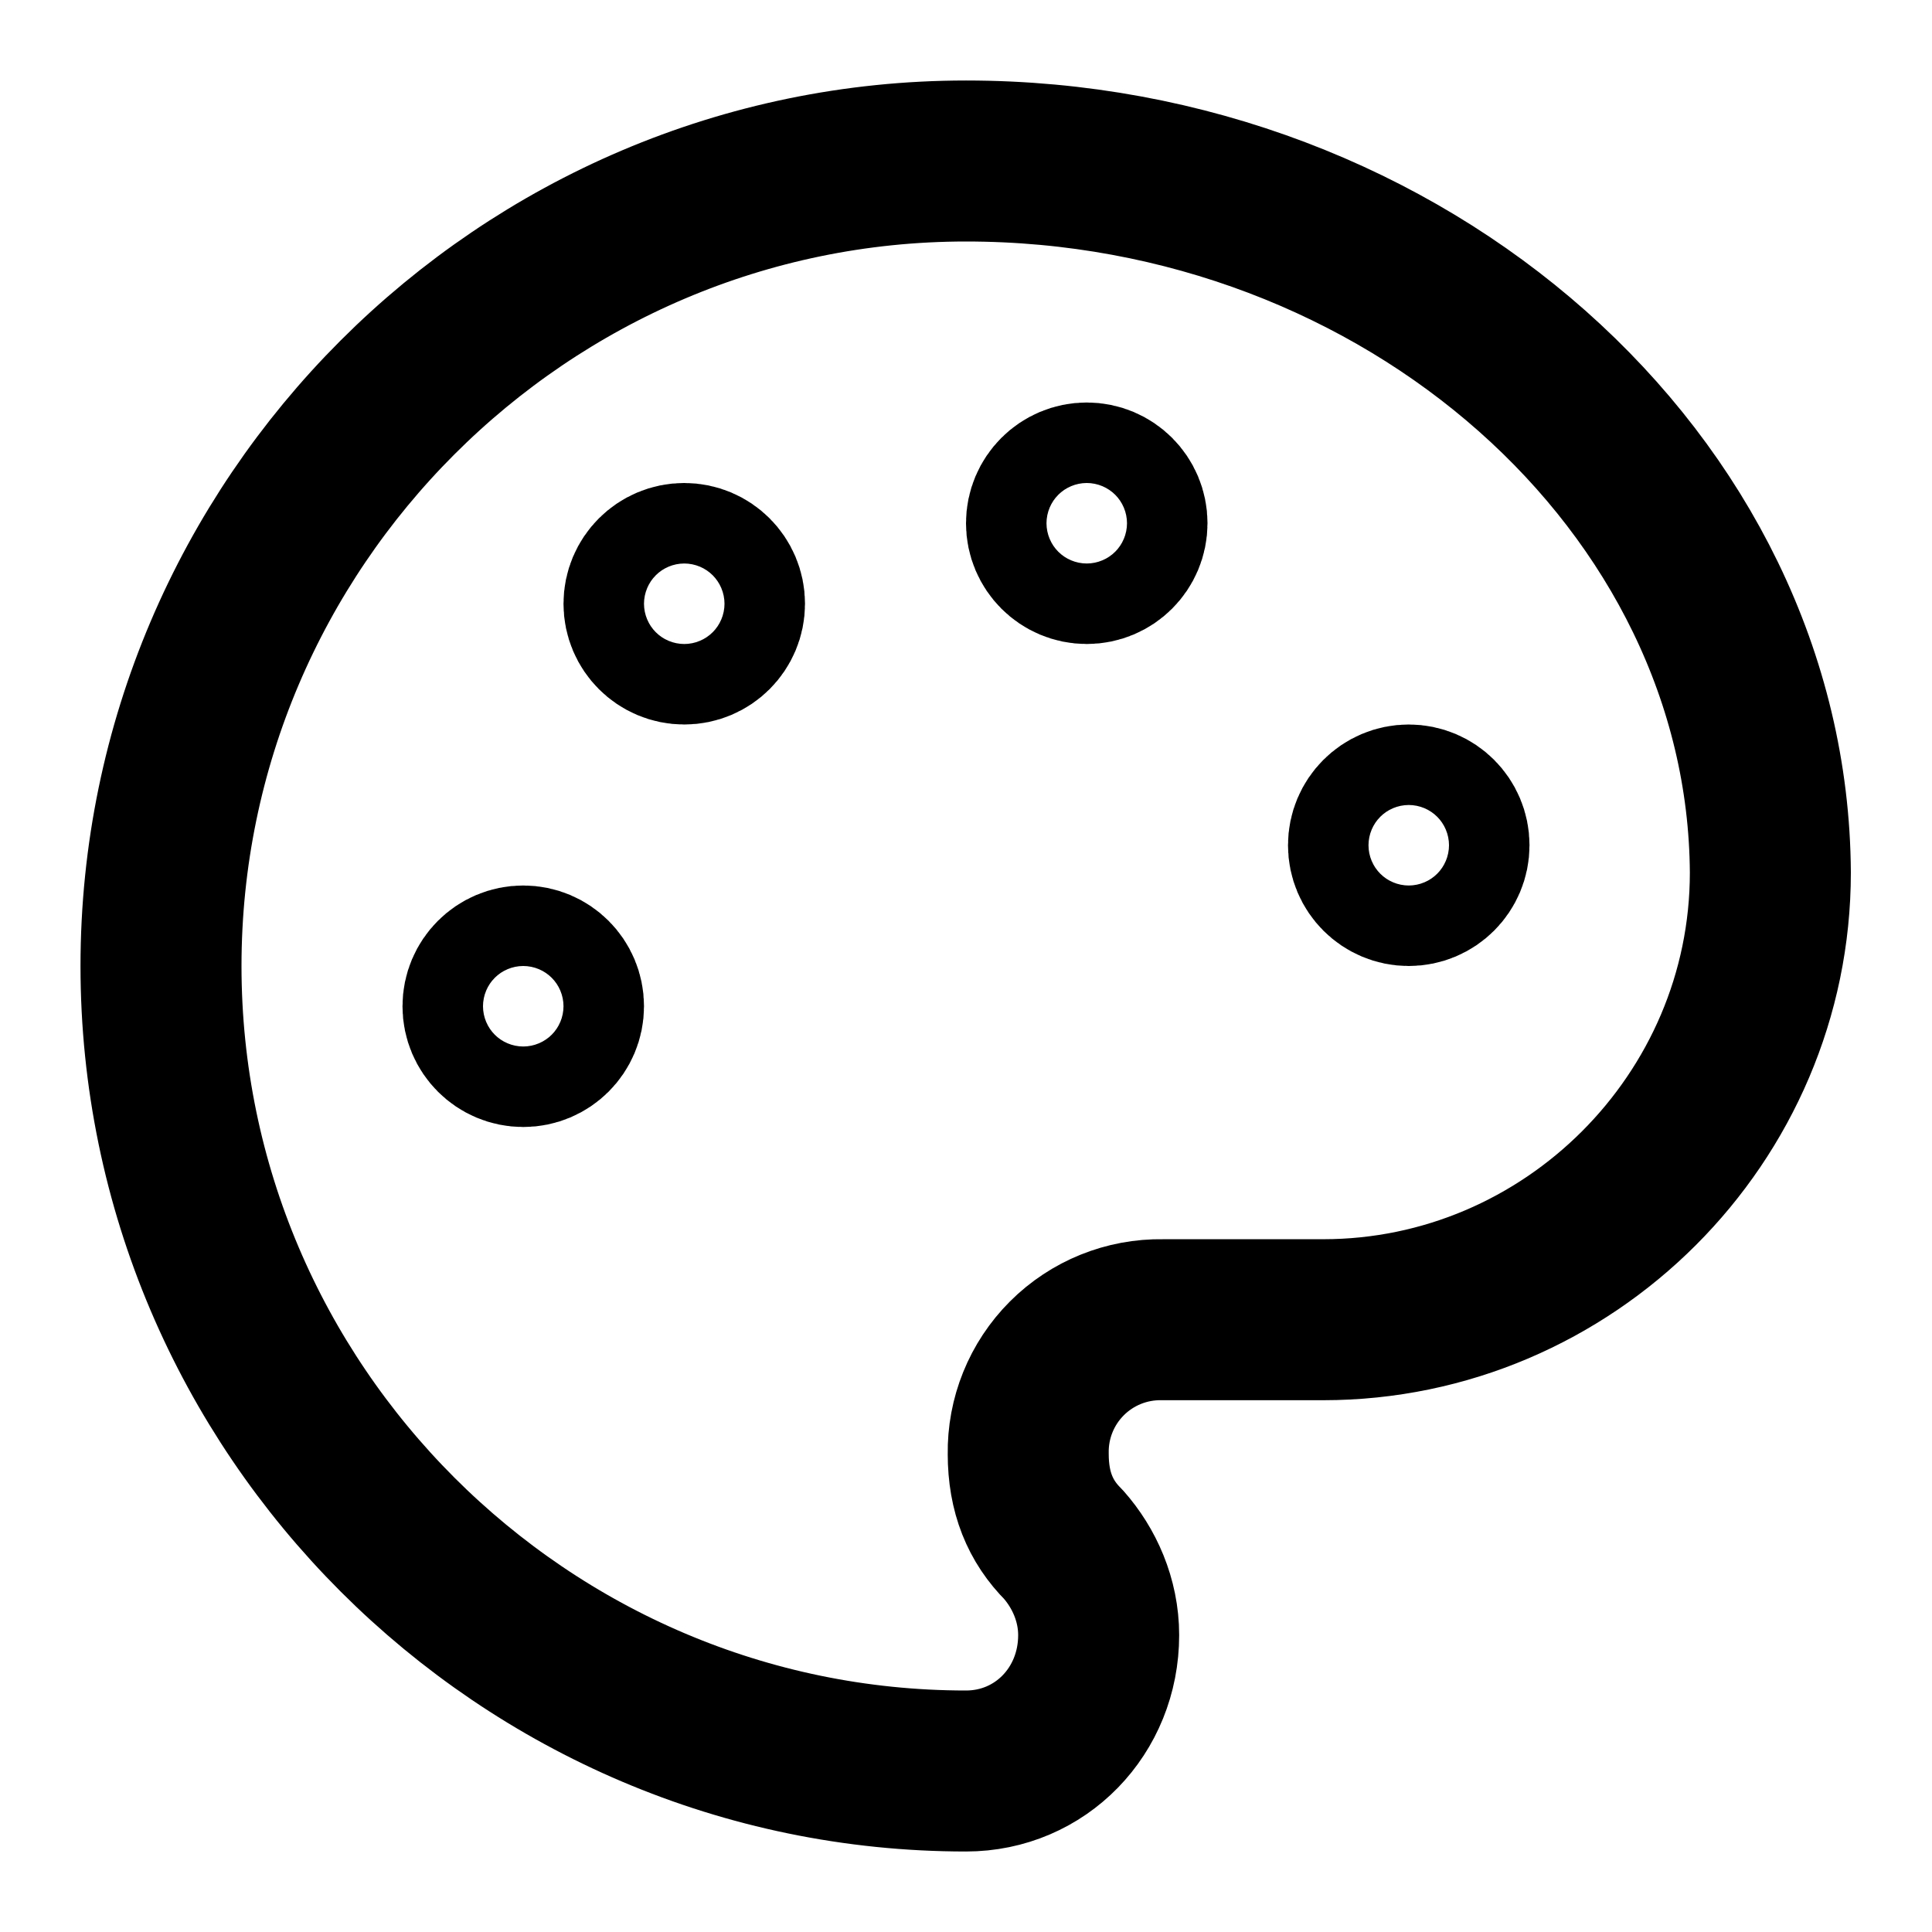
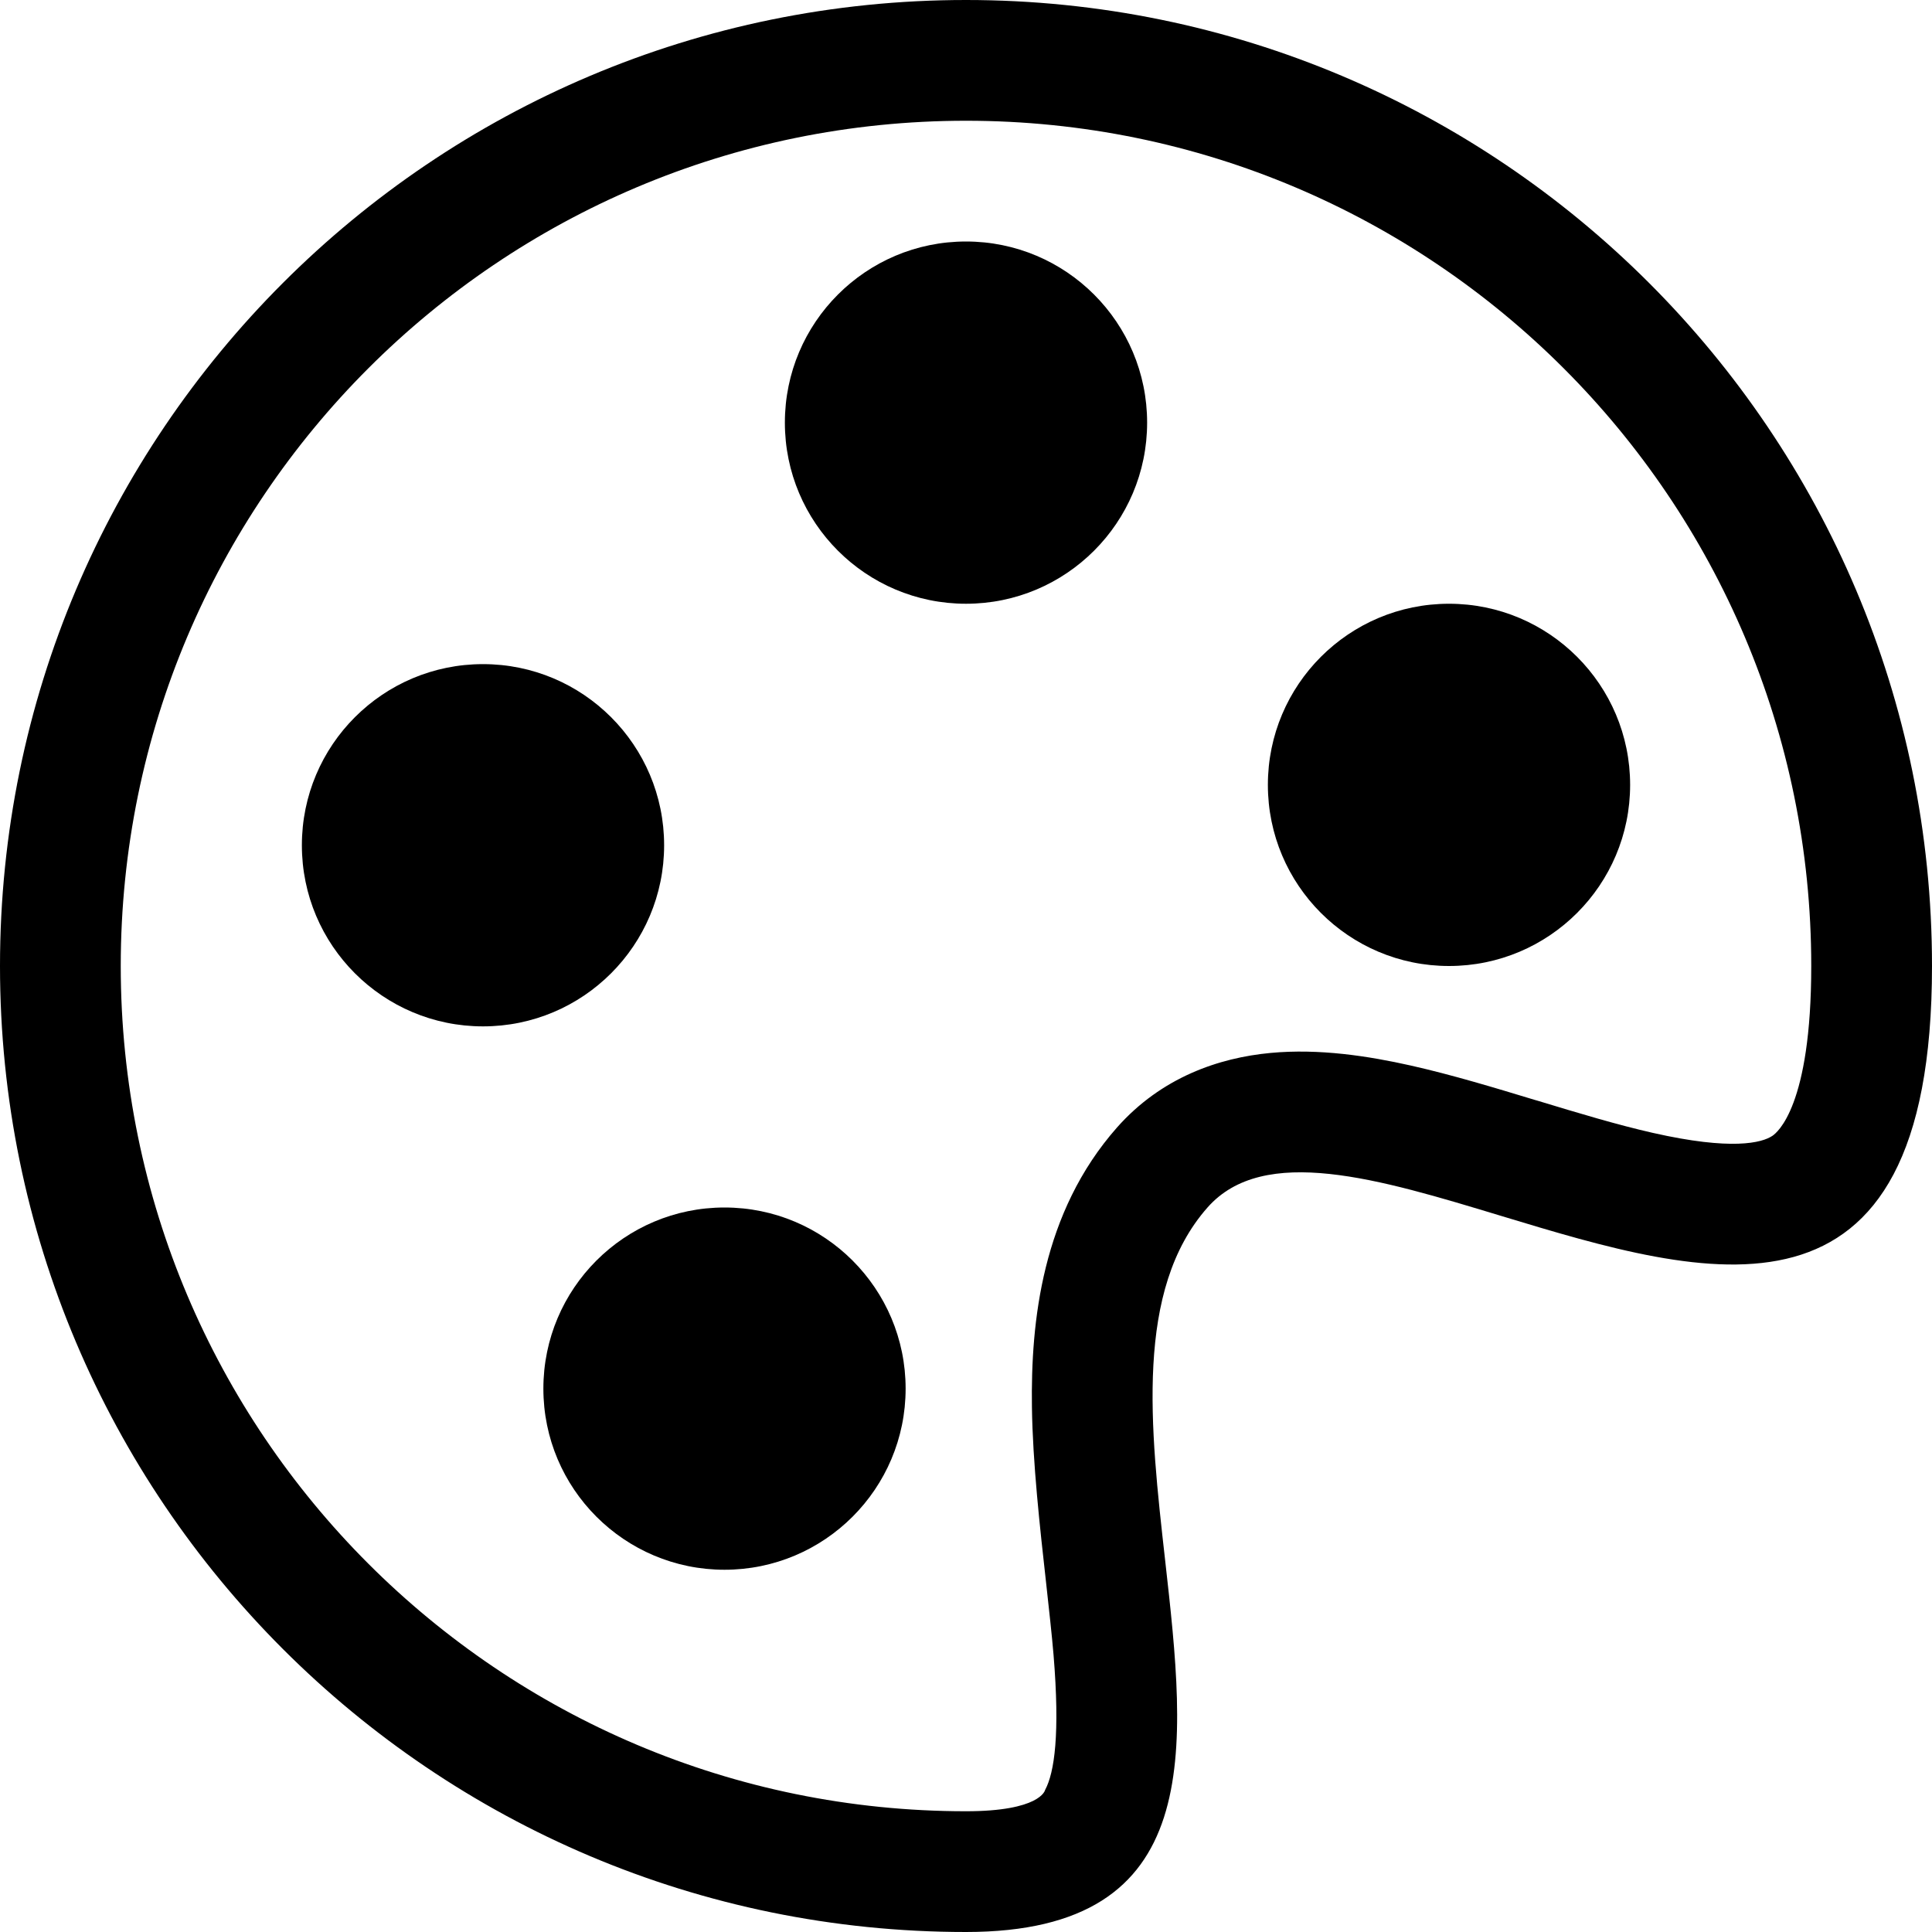
- <svg xmlns="http://www.w3.org/2000/svg" viewBox="0 0 24 24" fill="none" stroke="currentColor" stroke-width="2" stroke-linecap="round" stroke-linejoin="round">
-   <circle cx="13.5" cy="6.5" r=".5" />
-   <circle cx="17.5" cy="10.5" r=".5" />
-   <circle cx="8.5" cy="7.5" r=".5" />
-   <circle cx="6.5" cy="12.5" r=".5" />
-   <path d="M12 2C6.5 2 2 6.5 2 12s4.5 10 10 10c.926 0 1.648-.746 1.648-1.688 0-.437-.18-.835-.437-1.125-.29-.289-.438-.652-.438-1.125a1.64 1.64 0 0 1 1.668-1.668h1.996c3.051 0 5.555-2.503 5.555-5.554C21.965 6.012 17.461 2 12 2z" />
+ <svg xmlns="http://www.w3.org/2000/svg" width="16" height="16" fill="currentColor" class="bi bi-palette" viewBox="0 0 16 16">
+   <path d="M8 5a1.5 1.5 0 1 0 0-3 1.5 1.5 0 0 0 0 3m4 3a1.5 1.5 0 1 0 0-3 1.5 1.5 0 0 0 0 3M5.5 7a1.5 1.5 0 1 1-3 0 1.5 1.5 0 0 1 3 0m.5 6a1.5 1.5 0 1 0 0-3 1.5 1.5 0 0 0 0 3" />
+   <path d="M16 8c0 3.15-1.866 2.585-3.567 2.07C11.42 9.763 10.465 9.473 10 10c-.603.683-.475 1.819-.351 2.92C9.826 14.495 9.996 16 8 16a8 8 0 1 1 8-8m-8 7c.611 0 .654-.171.655-.176.078-.146.124-.464.07-1.119-.014-.168-.037-.37-.061-.591-.052-.464-.112-1.005-.118-1.462-.01-.707.083-1.61.704-2.314.369-.417.845-.578 1.272-.618.404-.038.812.026 1.16.104.343.077.702.186 1.025.284l.028.008c.346.105.658.199.953.266.653.148.904.083.991.024C14.717 9.38 15 9.161 15 8a7 7 0 1 0-7 7" />
</svg>
